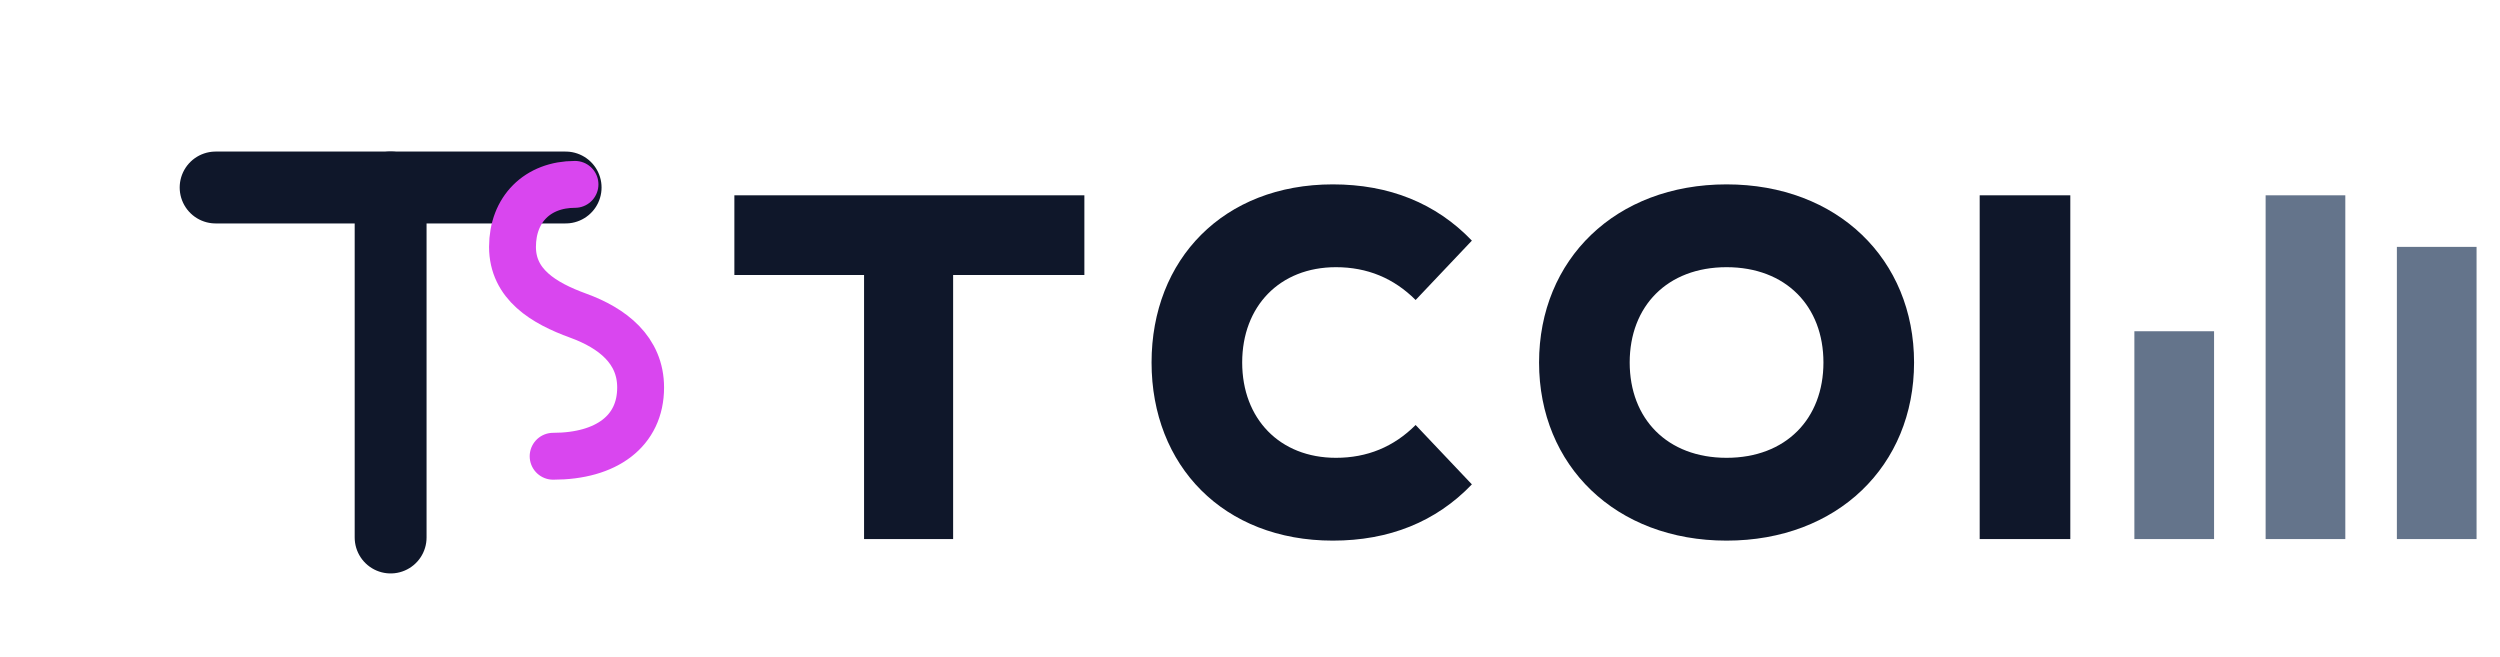
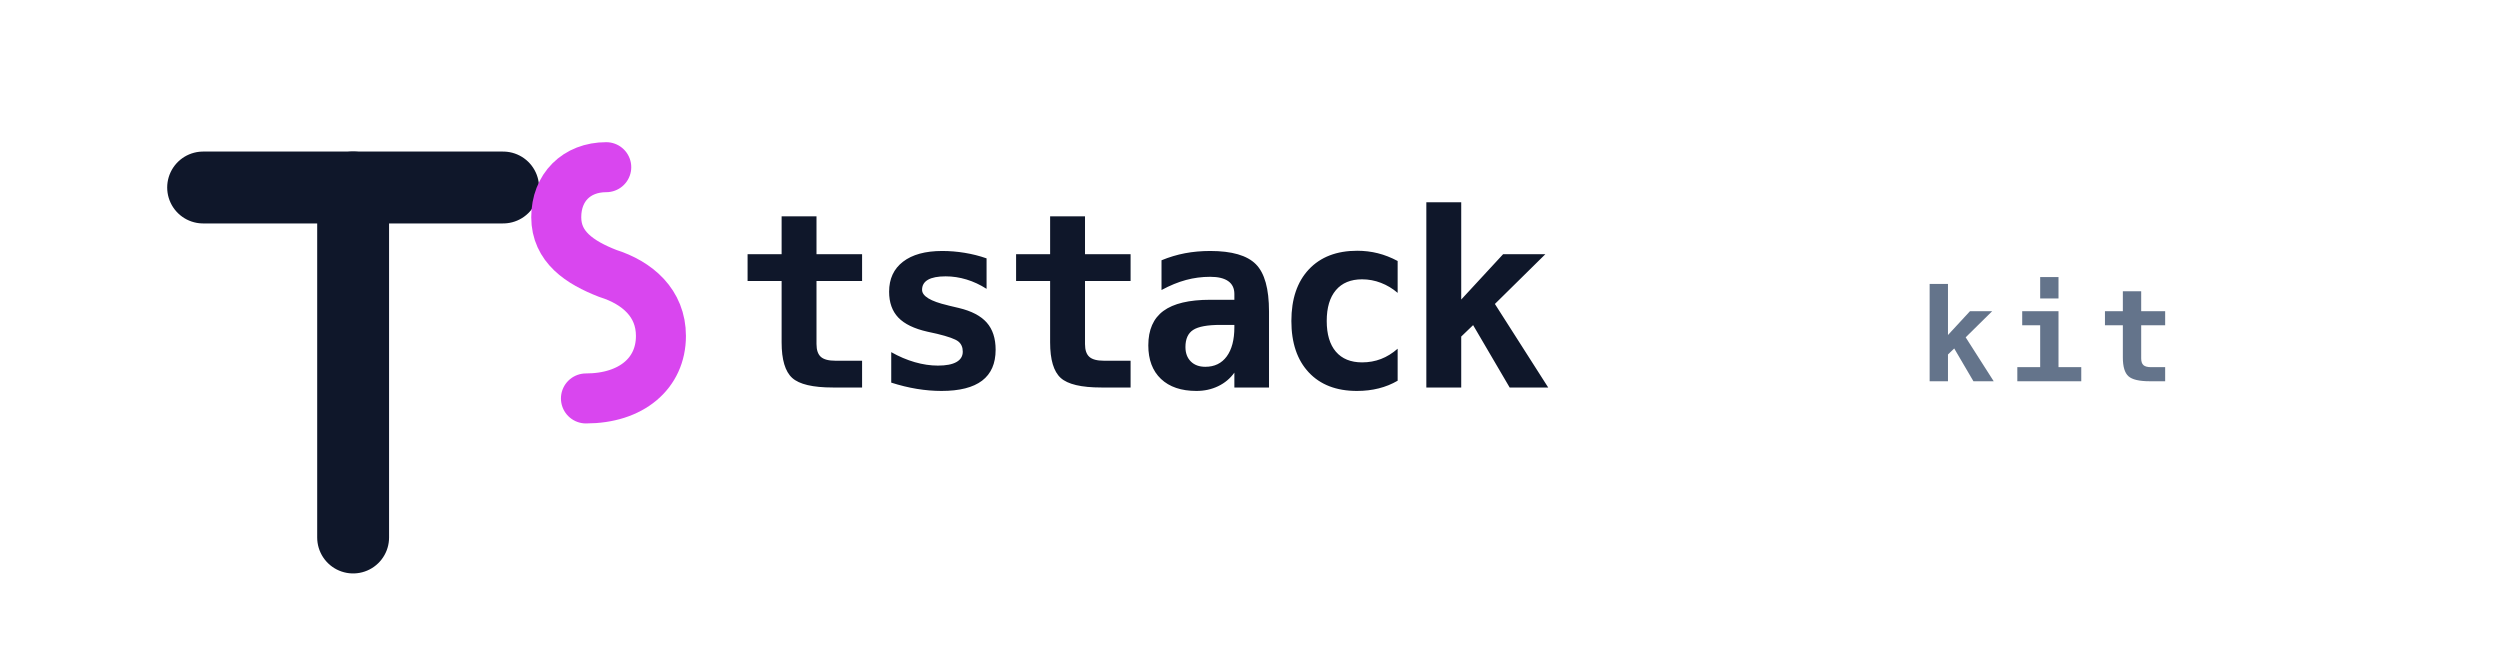
<svg xmlns="http://www.w3.org/2000/svg" width="1600" height="420" viewBox="0 0 1600 420" fill="none">
  <g transform="translate(40 34)">
-     <path d="M98 86H322" stroke="#0F172A" stroke-width="46" stroke-linecap="round" />
-     <path d="M210 86V310" stroke="#0F172A" stroke-width="46" stroke-linecap="round" />
-     <path d="M328 84C304 84 288 100 288 124C288 148 308 160 330 168C352 176 370 190 370 214C370 242 348 258 314 258" stroke="#D946EF" stroke-width="30" stroke-linecap="round" stroke-linejoin="round" />
+     <path d="M90 86H282" stroke="#0F172A" stroke-width="46" stroke-linecap="round" />
+     <path d="M186 86V310" stroke="#0F172A" stroke-width="46" stroke-linecap="round" />
+     <path d="M348 73C329 73 316 86 316 105C316 124 331 134 349 141C368 147 383 160 383 181C383 205 364 221 335 221" stroke="#D946EF" stroke-width="32" stroke-linecap="round" stroke-linejoin="round" />
  </g>
-   <g fill="#0F172A">
-     <path d="M470 125H694V176H610V345H553V176H470V125Z" />
-     <path d="M737 232C737 166 783 118 853 118C889 118 919 130 942 154L906 192C892 178 875 171 855 171C819 171 795 196 795 232C795 268 819 293 855 293C875 293 892 286 906 272L942 310C919 334 889 346 853 346C783 346 737 298 737 232Z" />
-     <path d="M985 232C985 166 1034 118 1105 118C1176 118 1225 166 1225 232C1225 298 1176 346 1105 346C1034 346 985 298 985 232ZM1167 232C1167 196 1143 171 1105 171C1067 171 1043 196 1043 232C1043 268 1067 293 1105 293C1143 293 1167 268 1167 232Z" />
-     <path d="M1267 125H1325V345H1267V125Z" />
-   </g>
-   <g fill="#64748B">
-     <path d="M1366 212H1417V345H1366V212Z" />
-     <path d="M1450 125H1501V345H1450V125Z" />
-     <path d="M1534 158H1585V345H1534V158Z" />
-   </g>
+   <text x="470" y="248" fill="#0F172A" font-family="'IBM Plex Mono', 'JetBrains Mono', monospace" font-size="156" font-weight="700" letter-spacing="-8">tstack</text>
+   <text x="1228" y="244" fill="#64748B" font-family="'IBM Plex Mono', 'JetBrains Mono', monospace" font-size="82" font-weight="600" letter-spacing="8">kit</text>
</svg>
